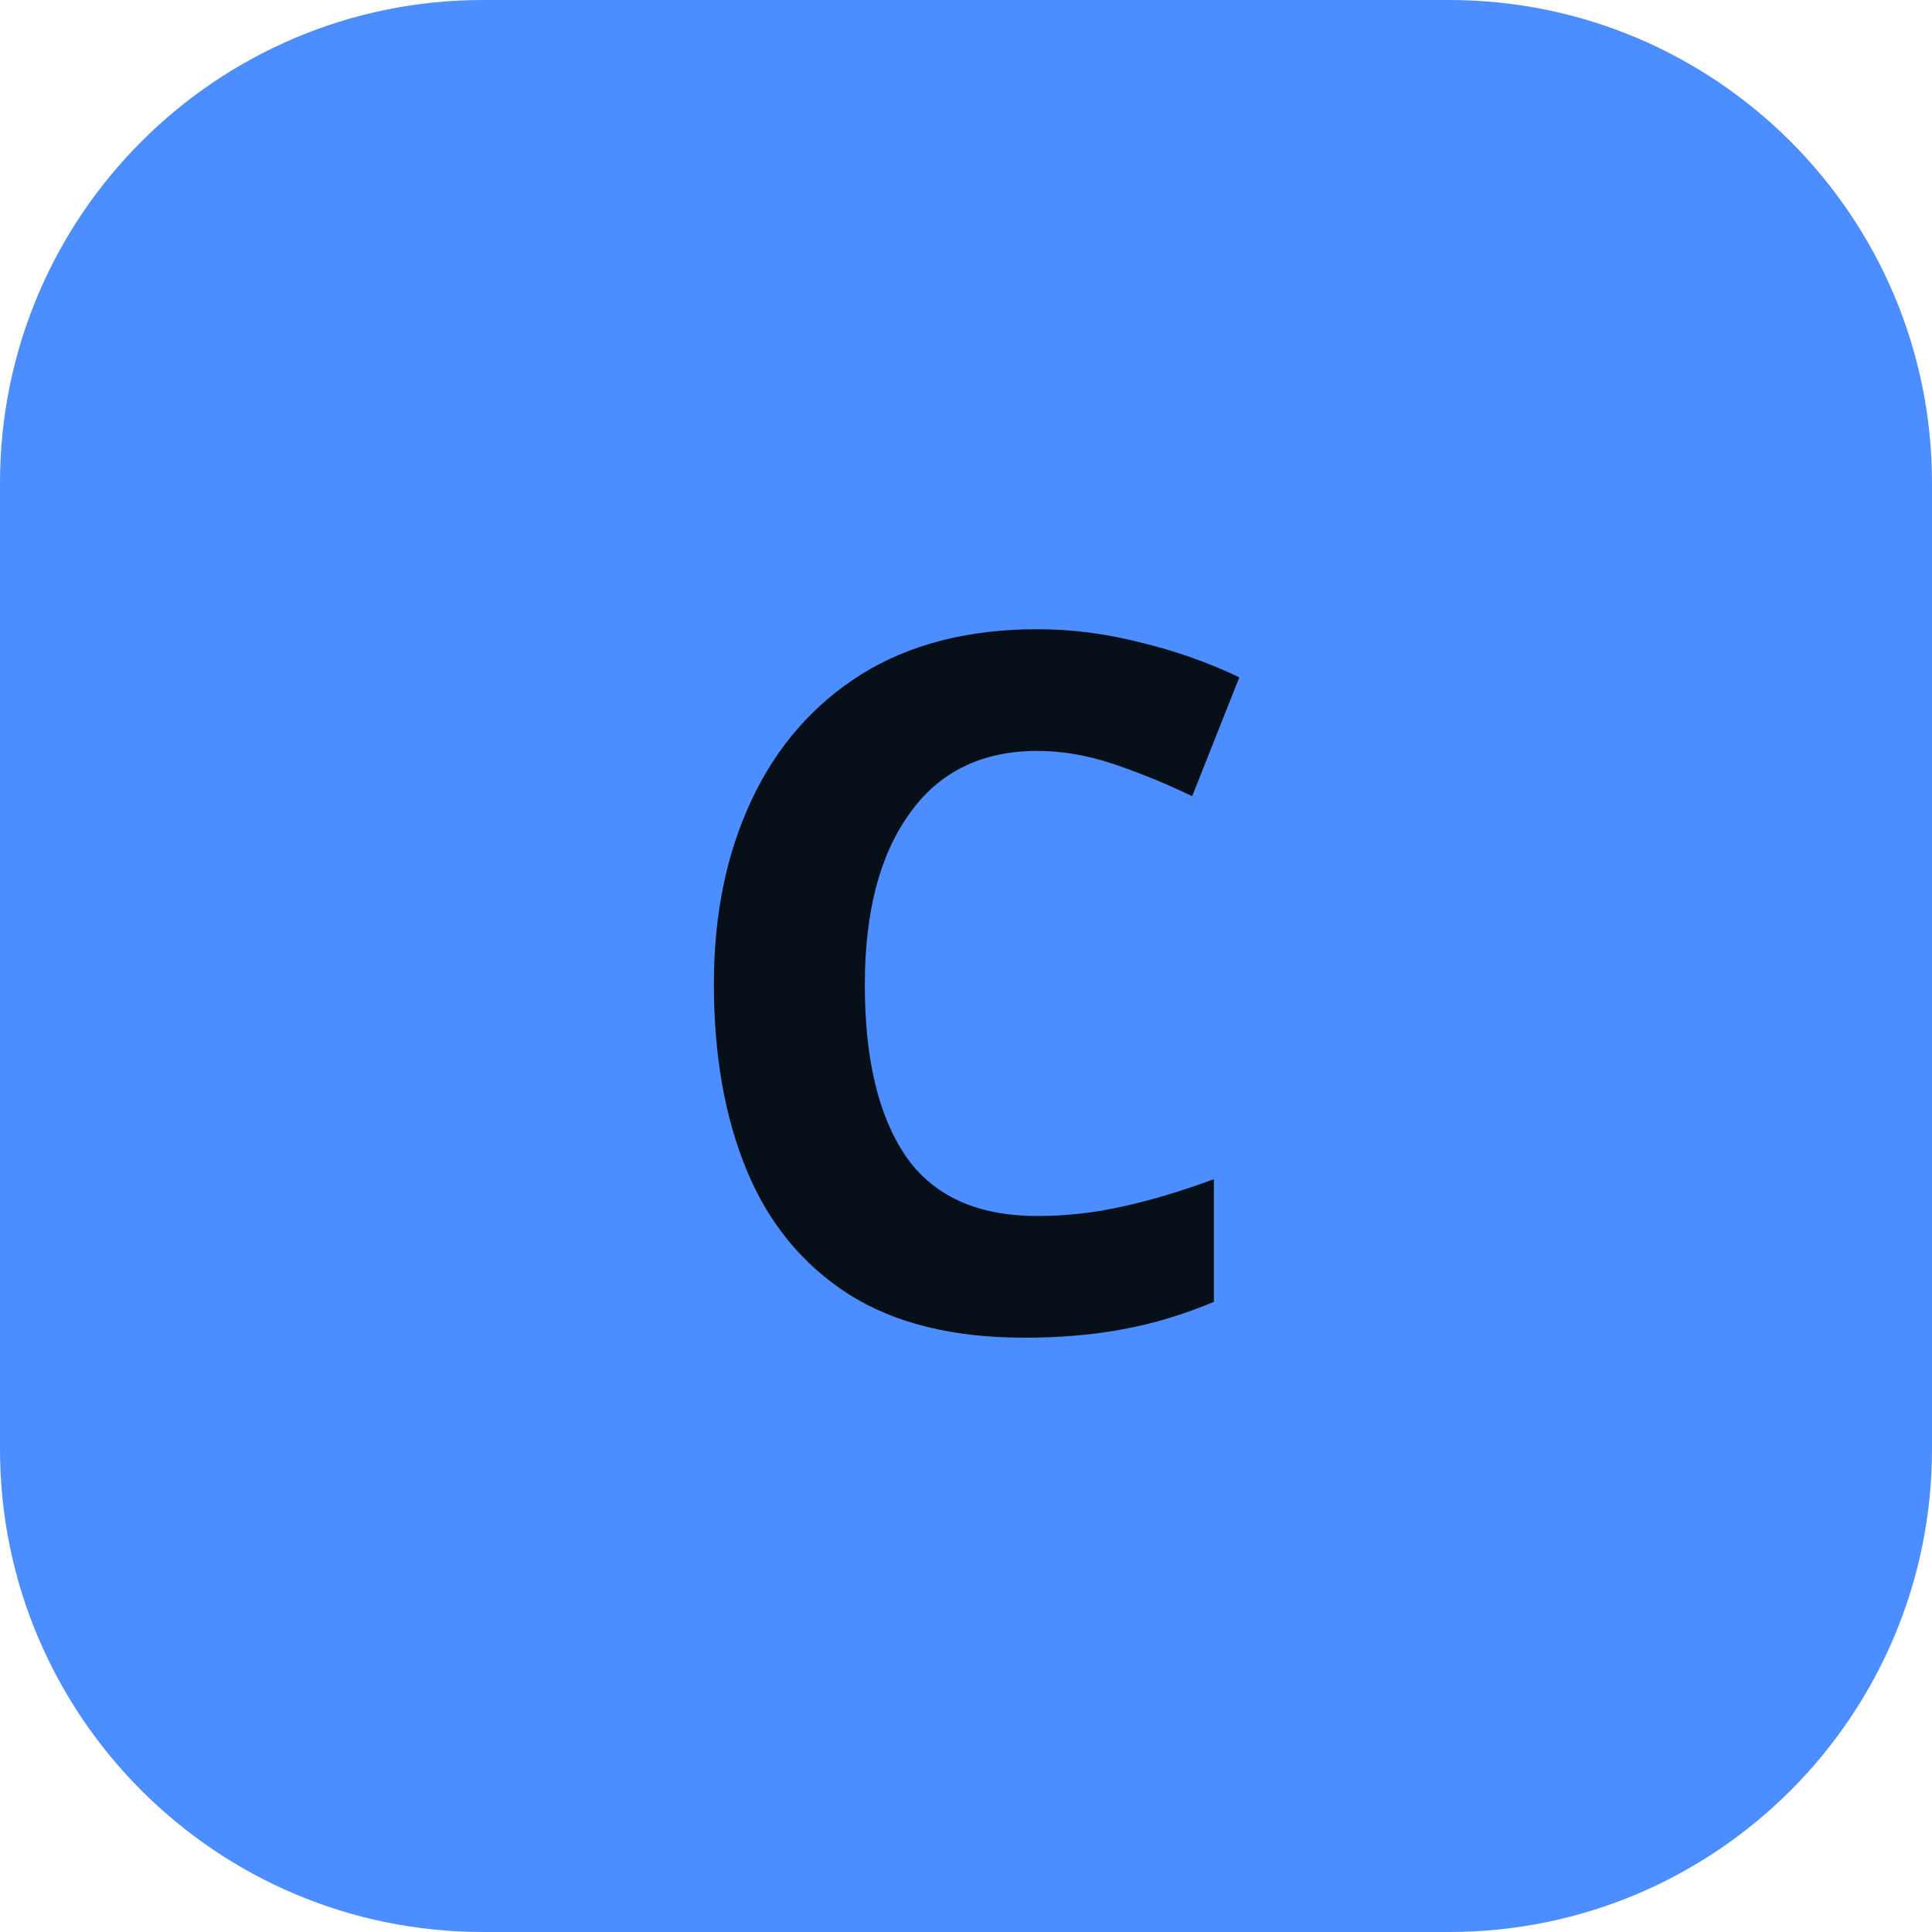
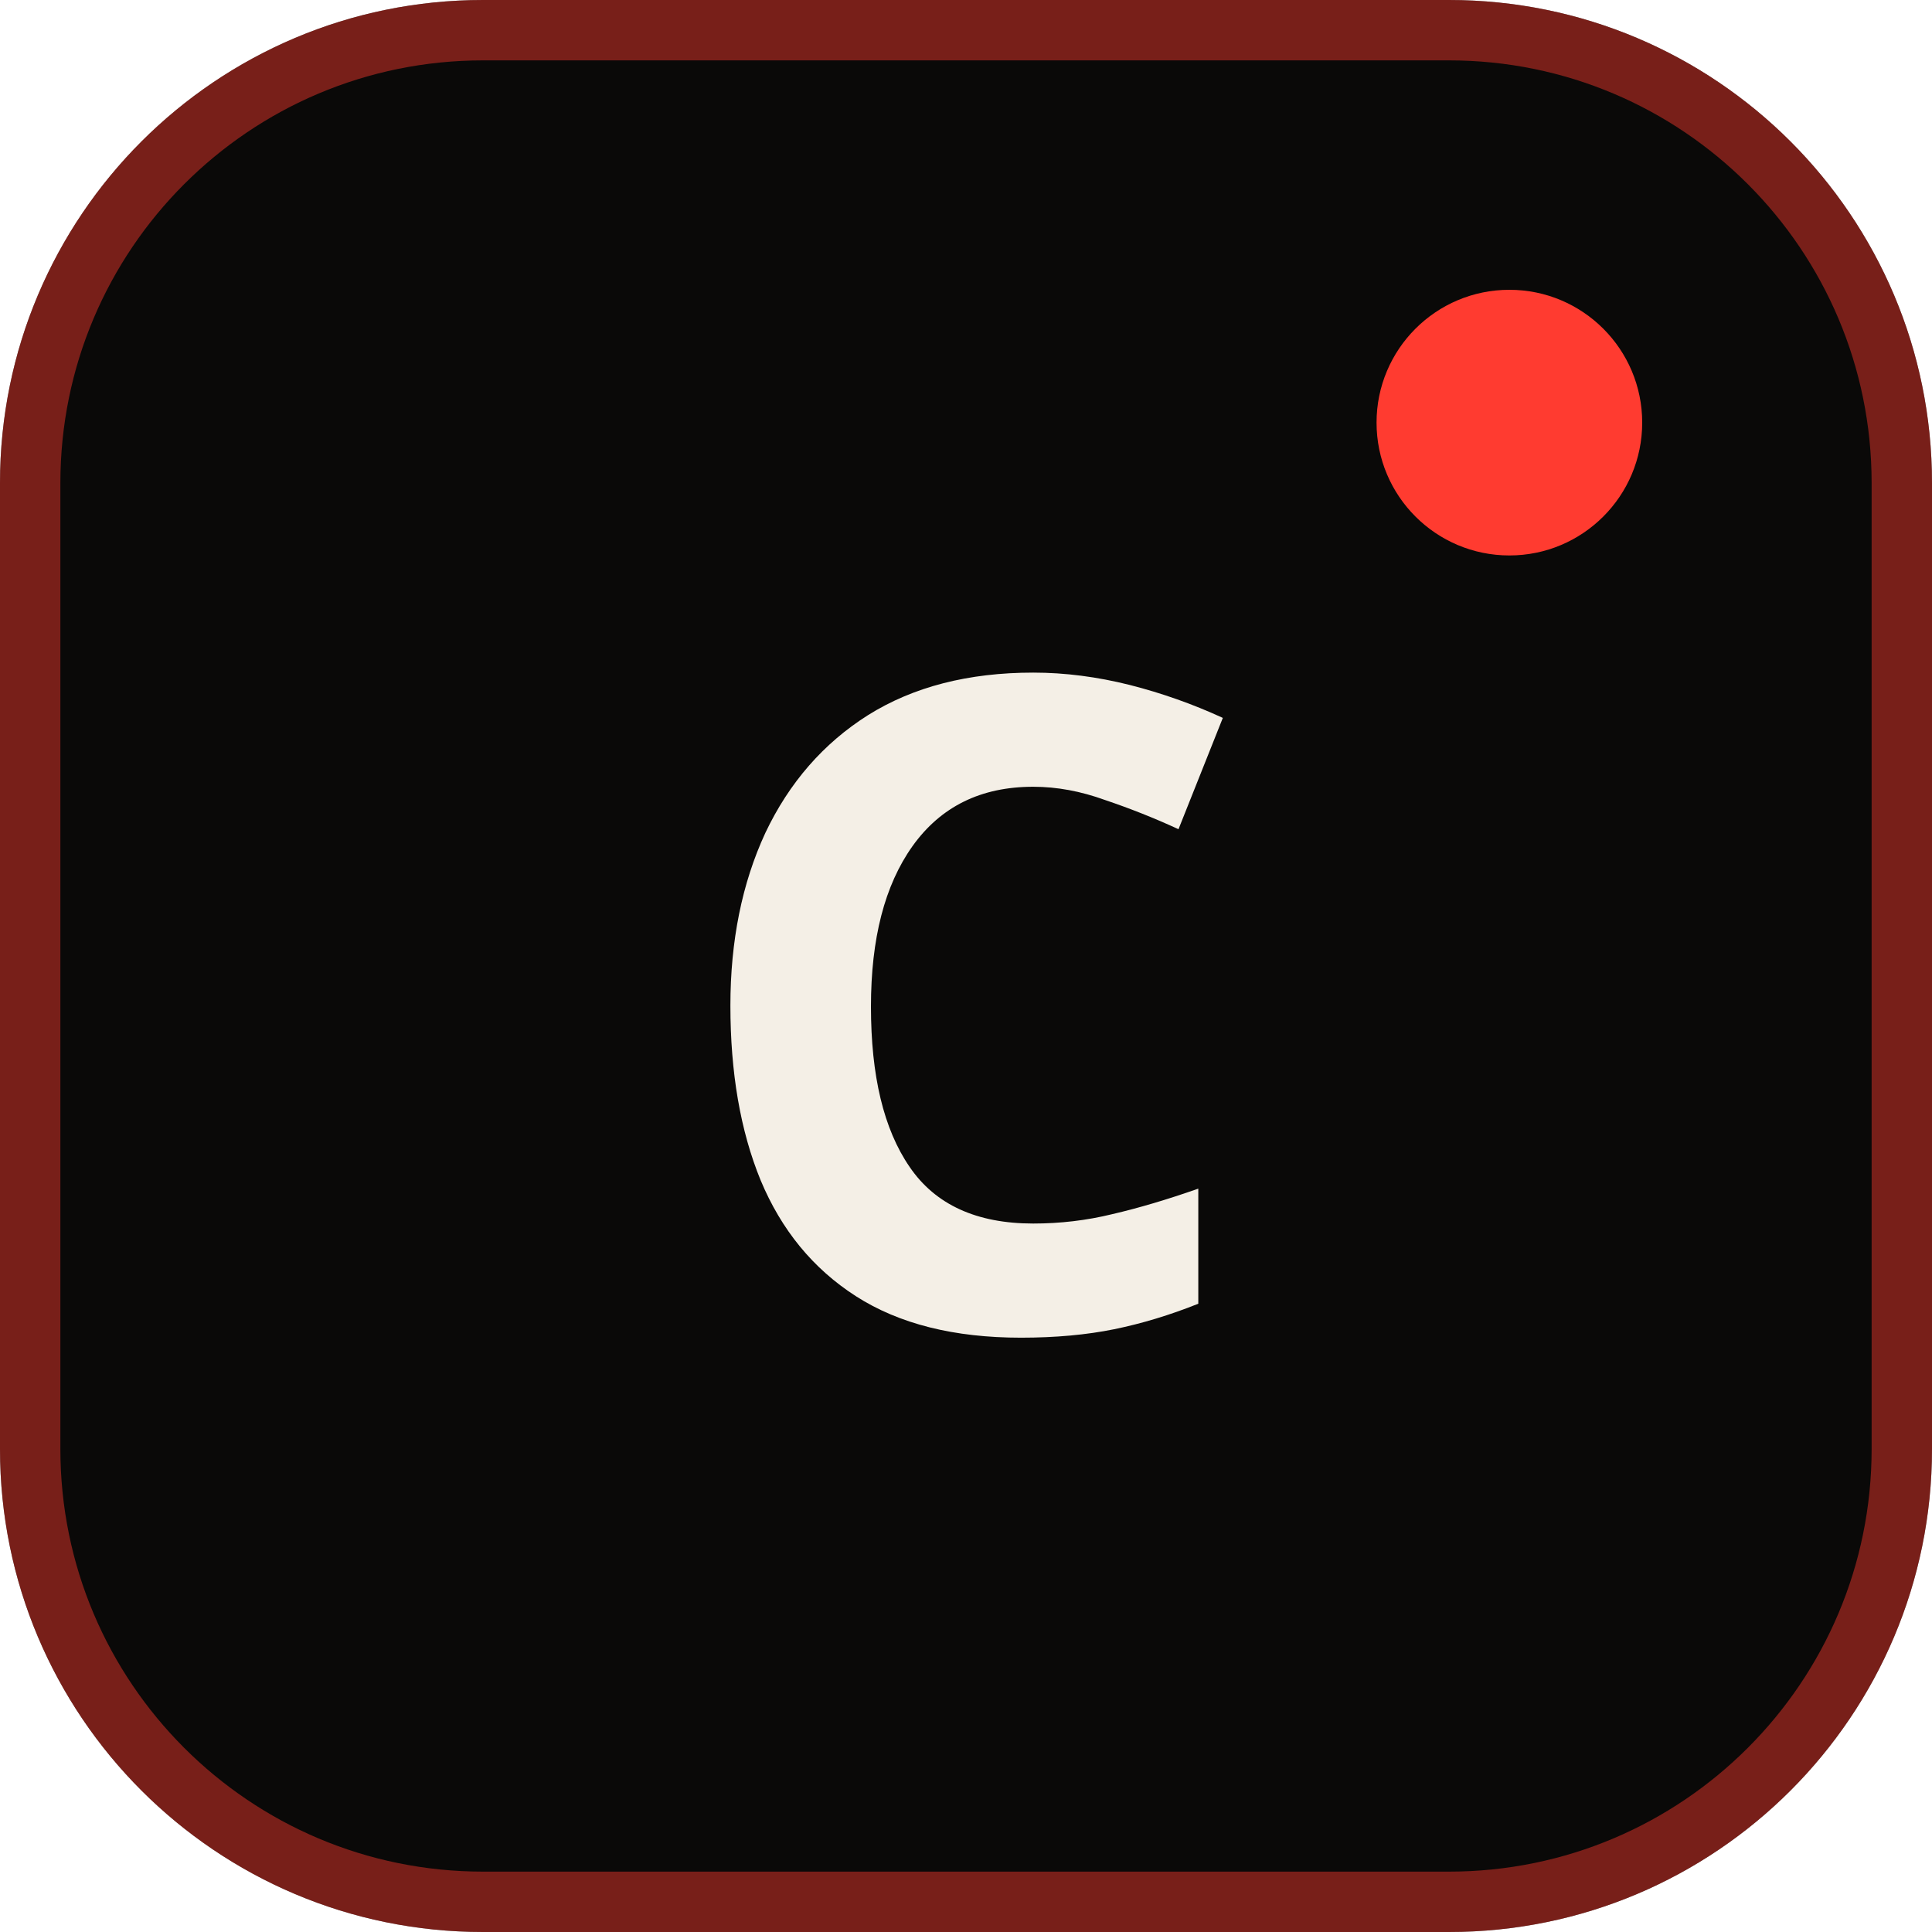
<svg xmlns="http://www.w3.org/2000/svg" viewBox="0 0 32 32" fill="none">
-   <rect width="32" height="32" rx="8" fill="#4c8dff" />
-   <text x="16" y="22" text-anchor="middle" fill="#071018" font-family="Outfit, sans-serif" font-size="16" font-weight="700">C</text>
+   <rect width="32" height="32" rx="8" fill="#0a0908" />
+   <rect x="0.5" y="0.5" width="31" height="31" rx="7.5" stroke="#ff3b30" stroke-opacity="0.45" />
+   <text x="16" y="22" text-anchor="middle" fill="#f4efe6" font-family="Outfit, sans-serif" font-size="15" font-weight="700">C</text>
+   <circle cx="25" cy="7" r="2.2" fill="#ff3b30" />
</svg>
